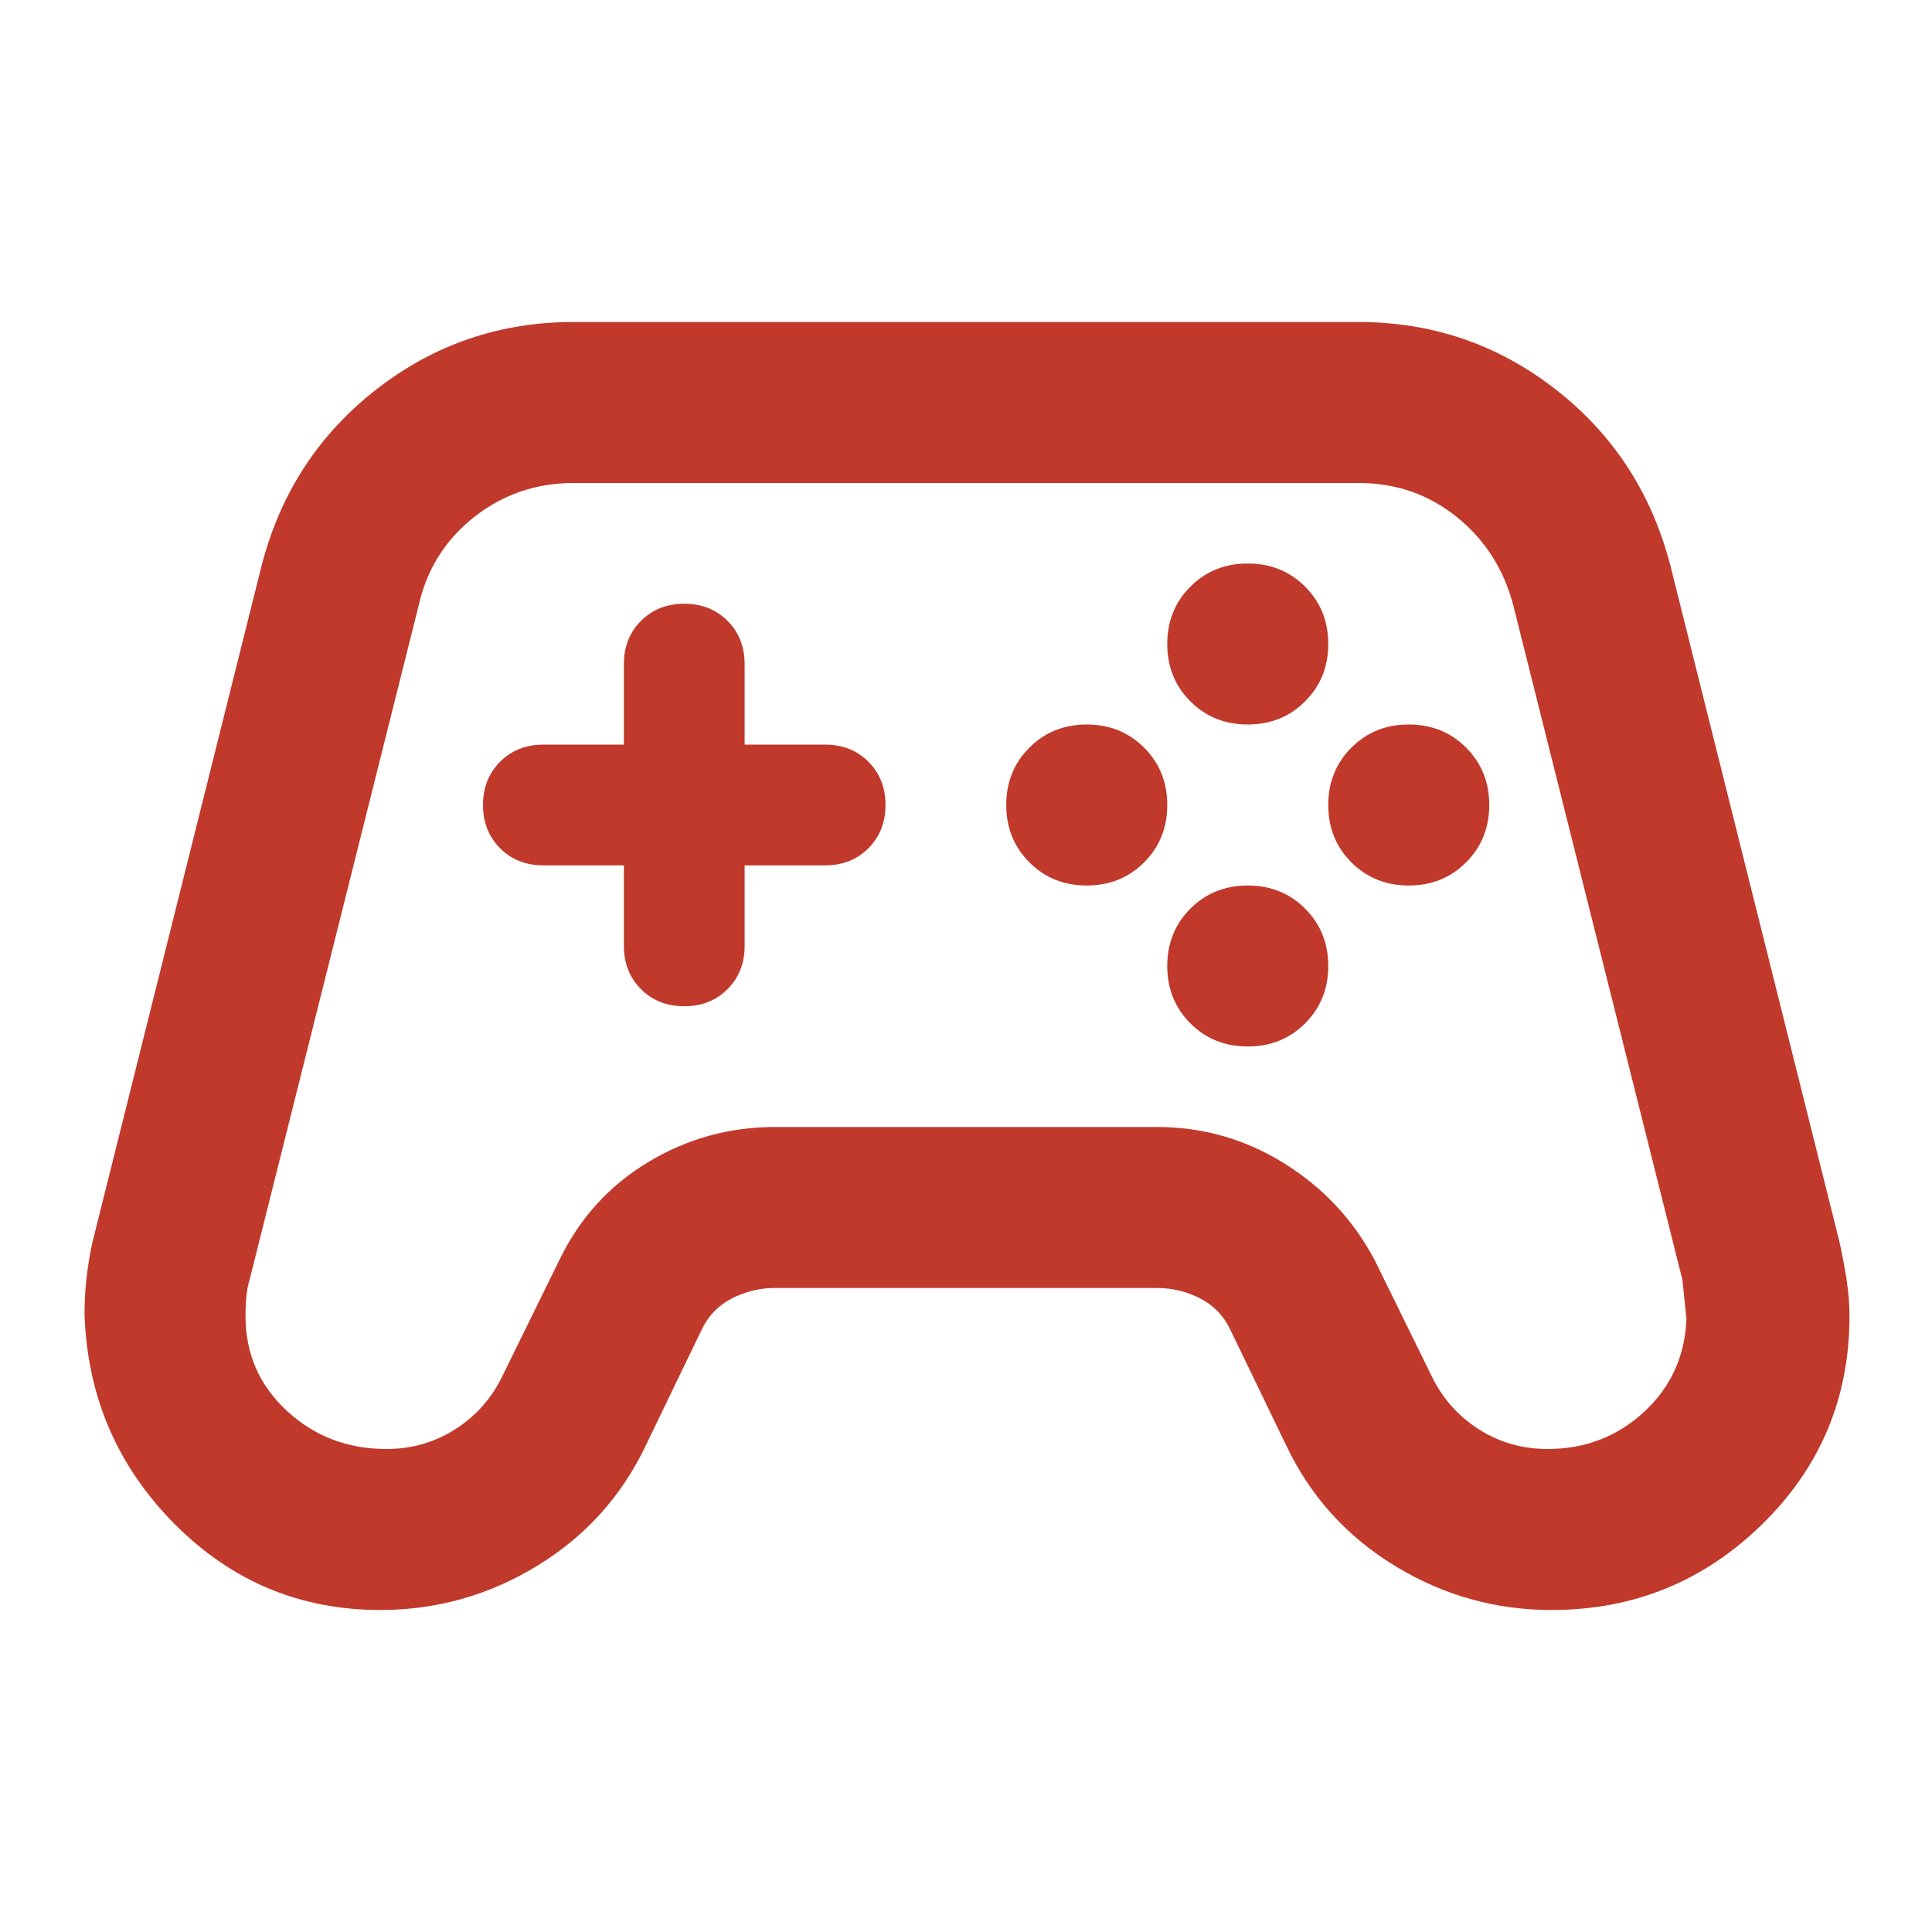
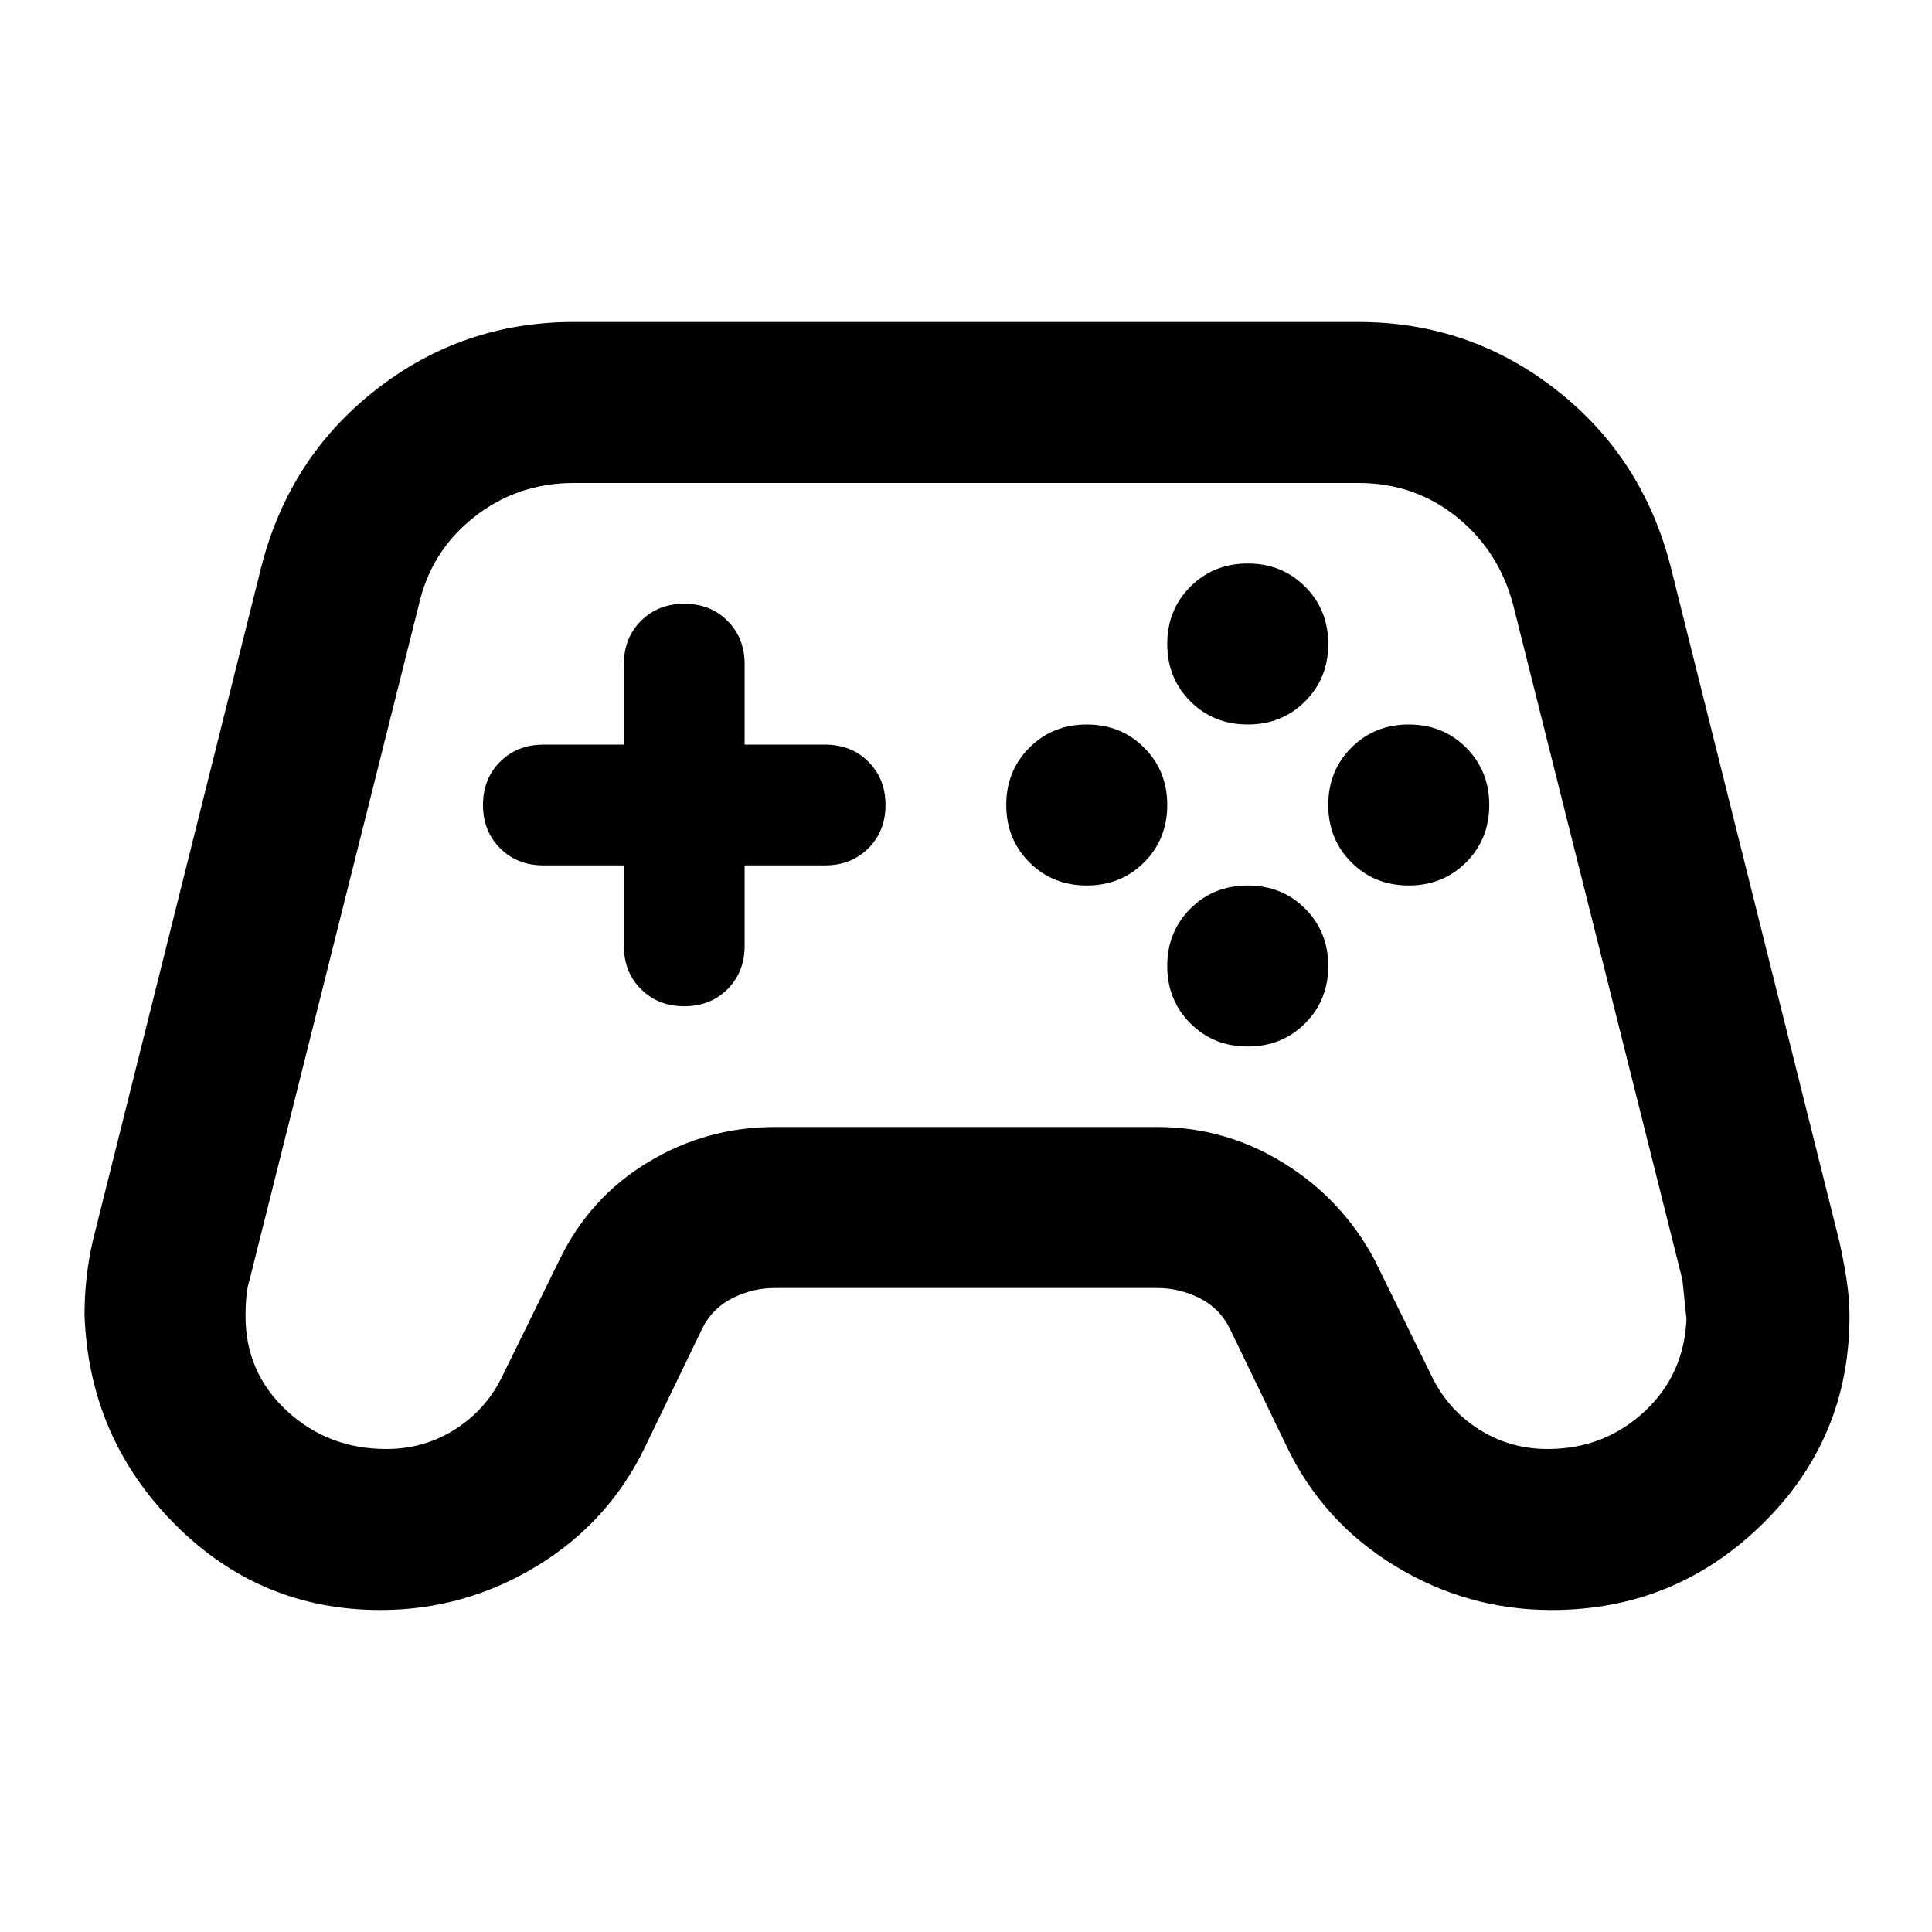
- <svg xmlns="http://www.w3.org/2000/svg" height="24px" viewBox="0 -960 960 960" width="24px" fill="#C0392B">
+ <svg xmlns="http://www.w3.org/2000/svg" height="24px" viewBox="0 -960 960 960" width="24px" fill="#000000">
  <path d="M189-160q-60 0-102.5-43T42-307q0-9 1-18t3-18l84-336q14-54 57-87.5t98-33.5h390q55 0 98 33.5t57 87.5l84 336q2 9 3.5 18.5T919-306q0 61-43.5 103.5T771-160q-42 0-78-22t-54-60l-28-58q-5-10-15-15t-21-5H385q-11 0-21 5t-15 15l-28 58q-18 38-54 60t-78 22Zm3-80q19 0 34.5-10t23.5-27l28-57q15-31 44-48.5t63-17.5h190q34 0 63 18t45 48l28 57q8 17 23.5 27t34.5 10q28 0 48-18.5t21-46.5q0 1-2-19l-84-335q-7-27-28-44t-49-17H285q-28 0-49.5 17T208-659l-84 335q-2 6-2 18 0 28 20.5 47t49.5 19Zm348-280q17 0 28.5-11.5T580-560q0-17-11.5-28.5T540-600q-17 0-28.5 11.5T500-560q0 17 11.5 28.5T540-520Zm80-80q17 0 28.5-11.5T660-640q0-17-11.5-28.5T620-680q-17 0-28.5 11.5T580-640q0 17 11.5 28.5T620-600Zm0 160q17 0 28.5-11.5T660-480q0-17-11.5-28.5T620-520q-17 0-28.5 11.5T580-480q0 17 11.5 28.5T620-440Zm80-80q17 0 28.5-11.5T740-560q0-17-11.5-28.5T700-600q-17 0-28.5 11.5T660-560q0 17 11.5 28.5T700-520Zm-360 60q13 0 21.5-8.5T370-490v-40h40q13 0 21.5-8.5T440-560q0-13-8.5-21.5T410-590h-40v-40q0-13-8.5-21.5T340-660q-13 0-21.5 8.5T310-630v40h-40q-13 0-21.5 8.5T240-560q0 13 8.5 21.5T270-530h40v40q0 13 8.5 21.5T340-460Zm140-20Z" />
</svg>
